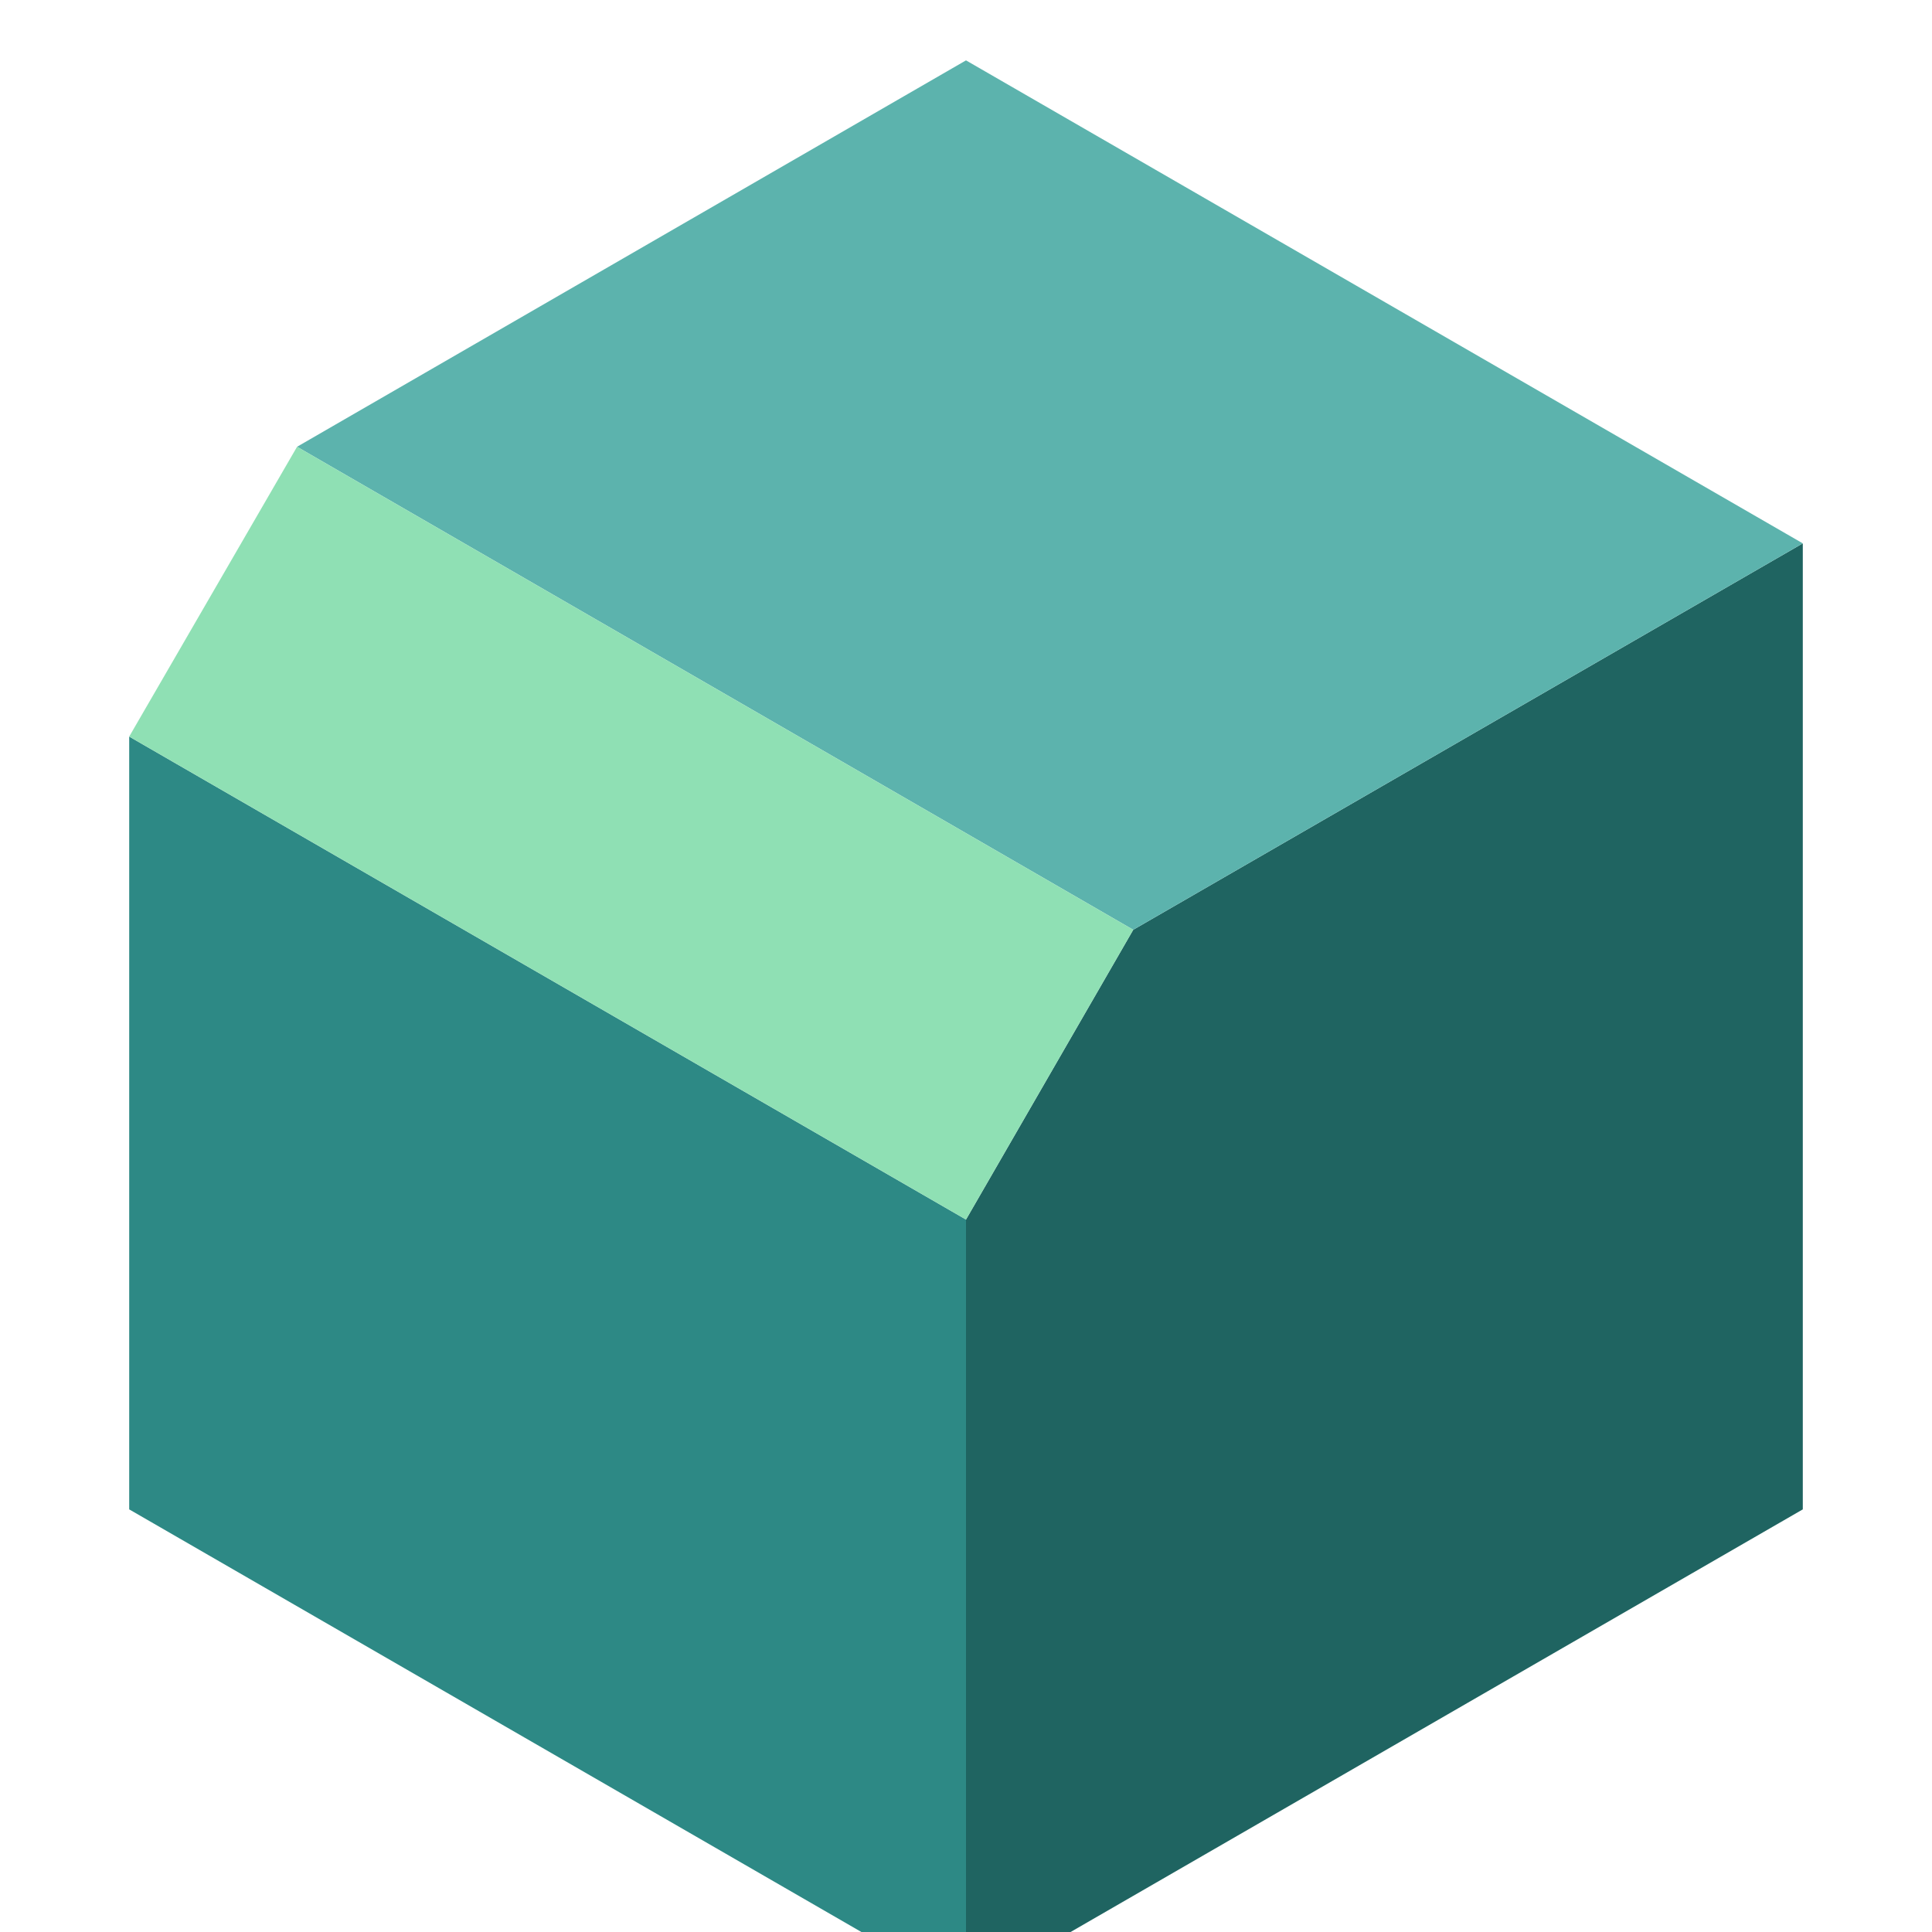
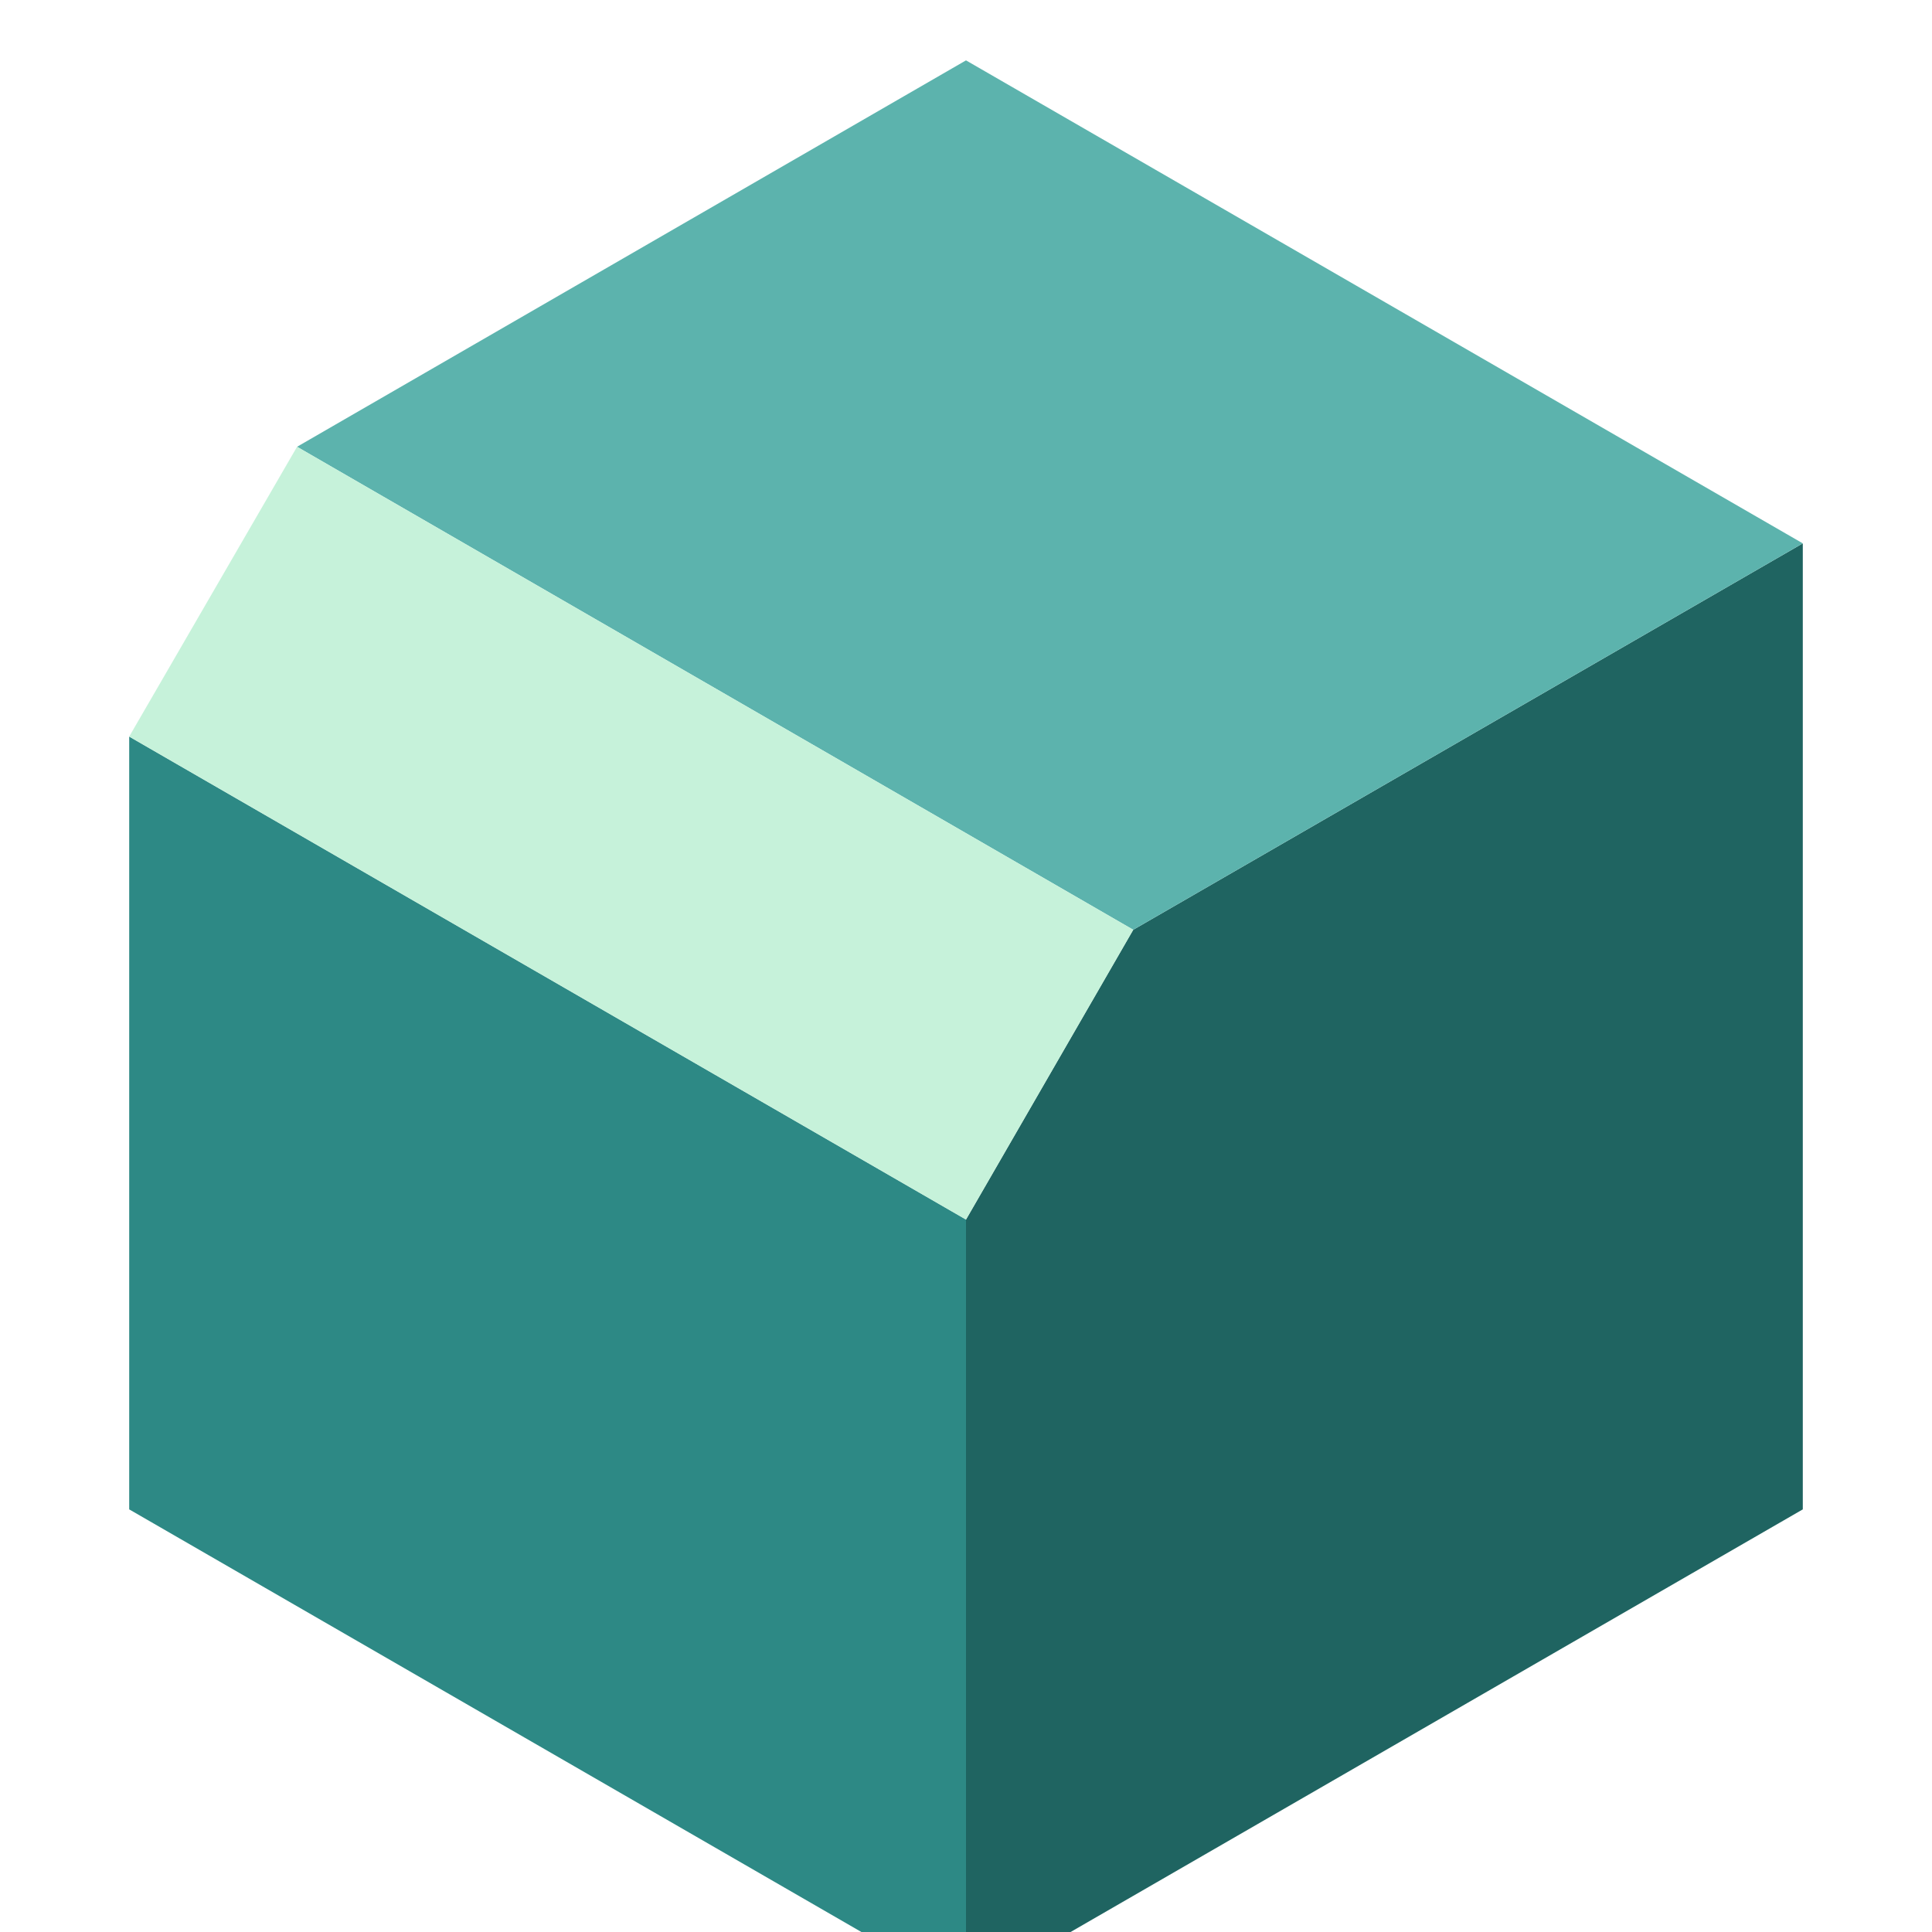
<svg xmlns="http://www.w3.org/2000/svg" width="32" height="32" viewBox="0 0 32 32">
  <polygon points="2.14,25.00 16.00,33.00 16.00,20.20 2.14,12.20" fill="#2d8985" />
  <polygon points="29.86,25.00 16.00,33.00 16.00,20.20 18.77,15.40 29.86,9.00" fill="#1f6461" />
  <polygon points="16.00,1.00 29.86,9.00 18.77,15.40 4.92,7.40" fill="#5cb3ad" />
-   <polygon points="4.92,7.40 18.77,15.40 16.00,20.20 2.14,12.20" fill="#8fe0b4" />
+   <polygon points="4.92,7.40 18.77,15.40 16.00,20.20 2.14,12.20" fill="#c6f2da" />
</svg>
